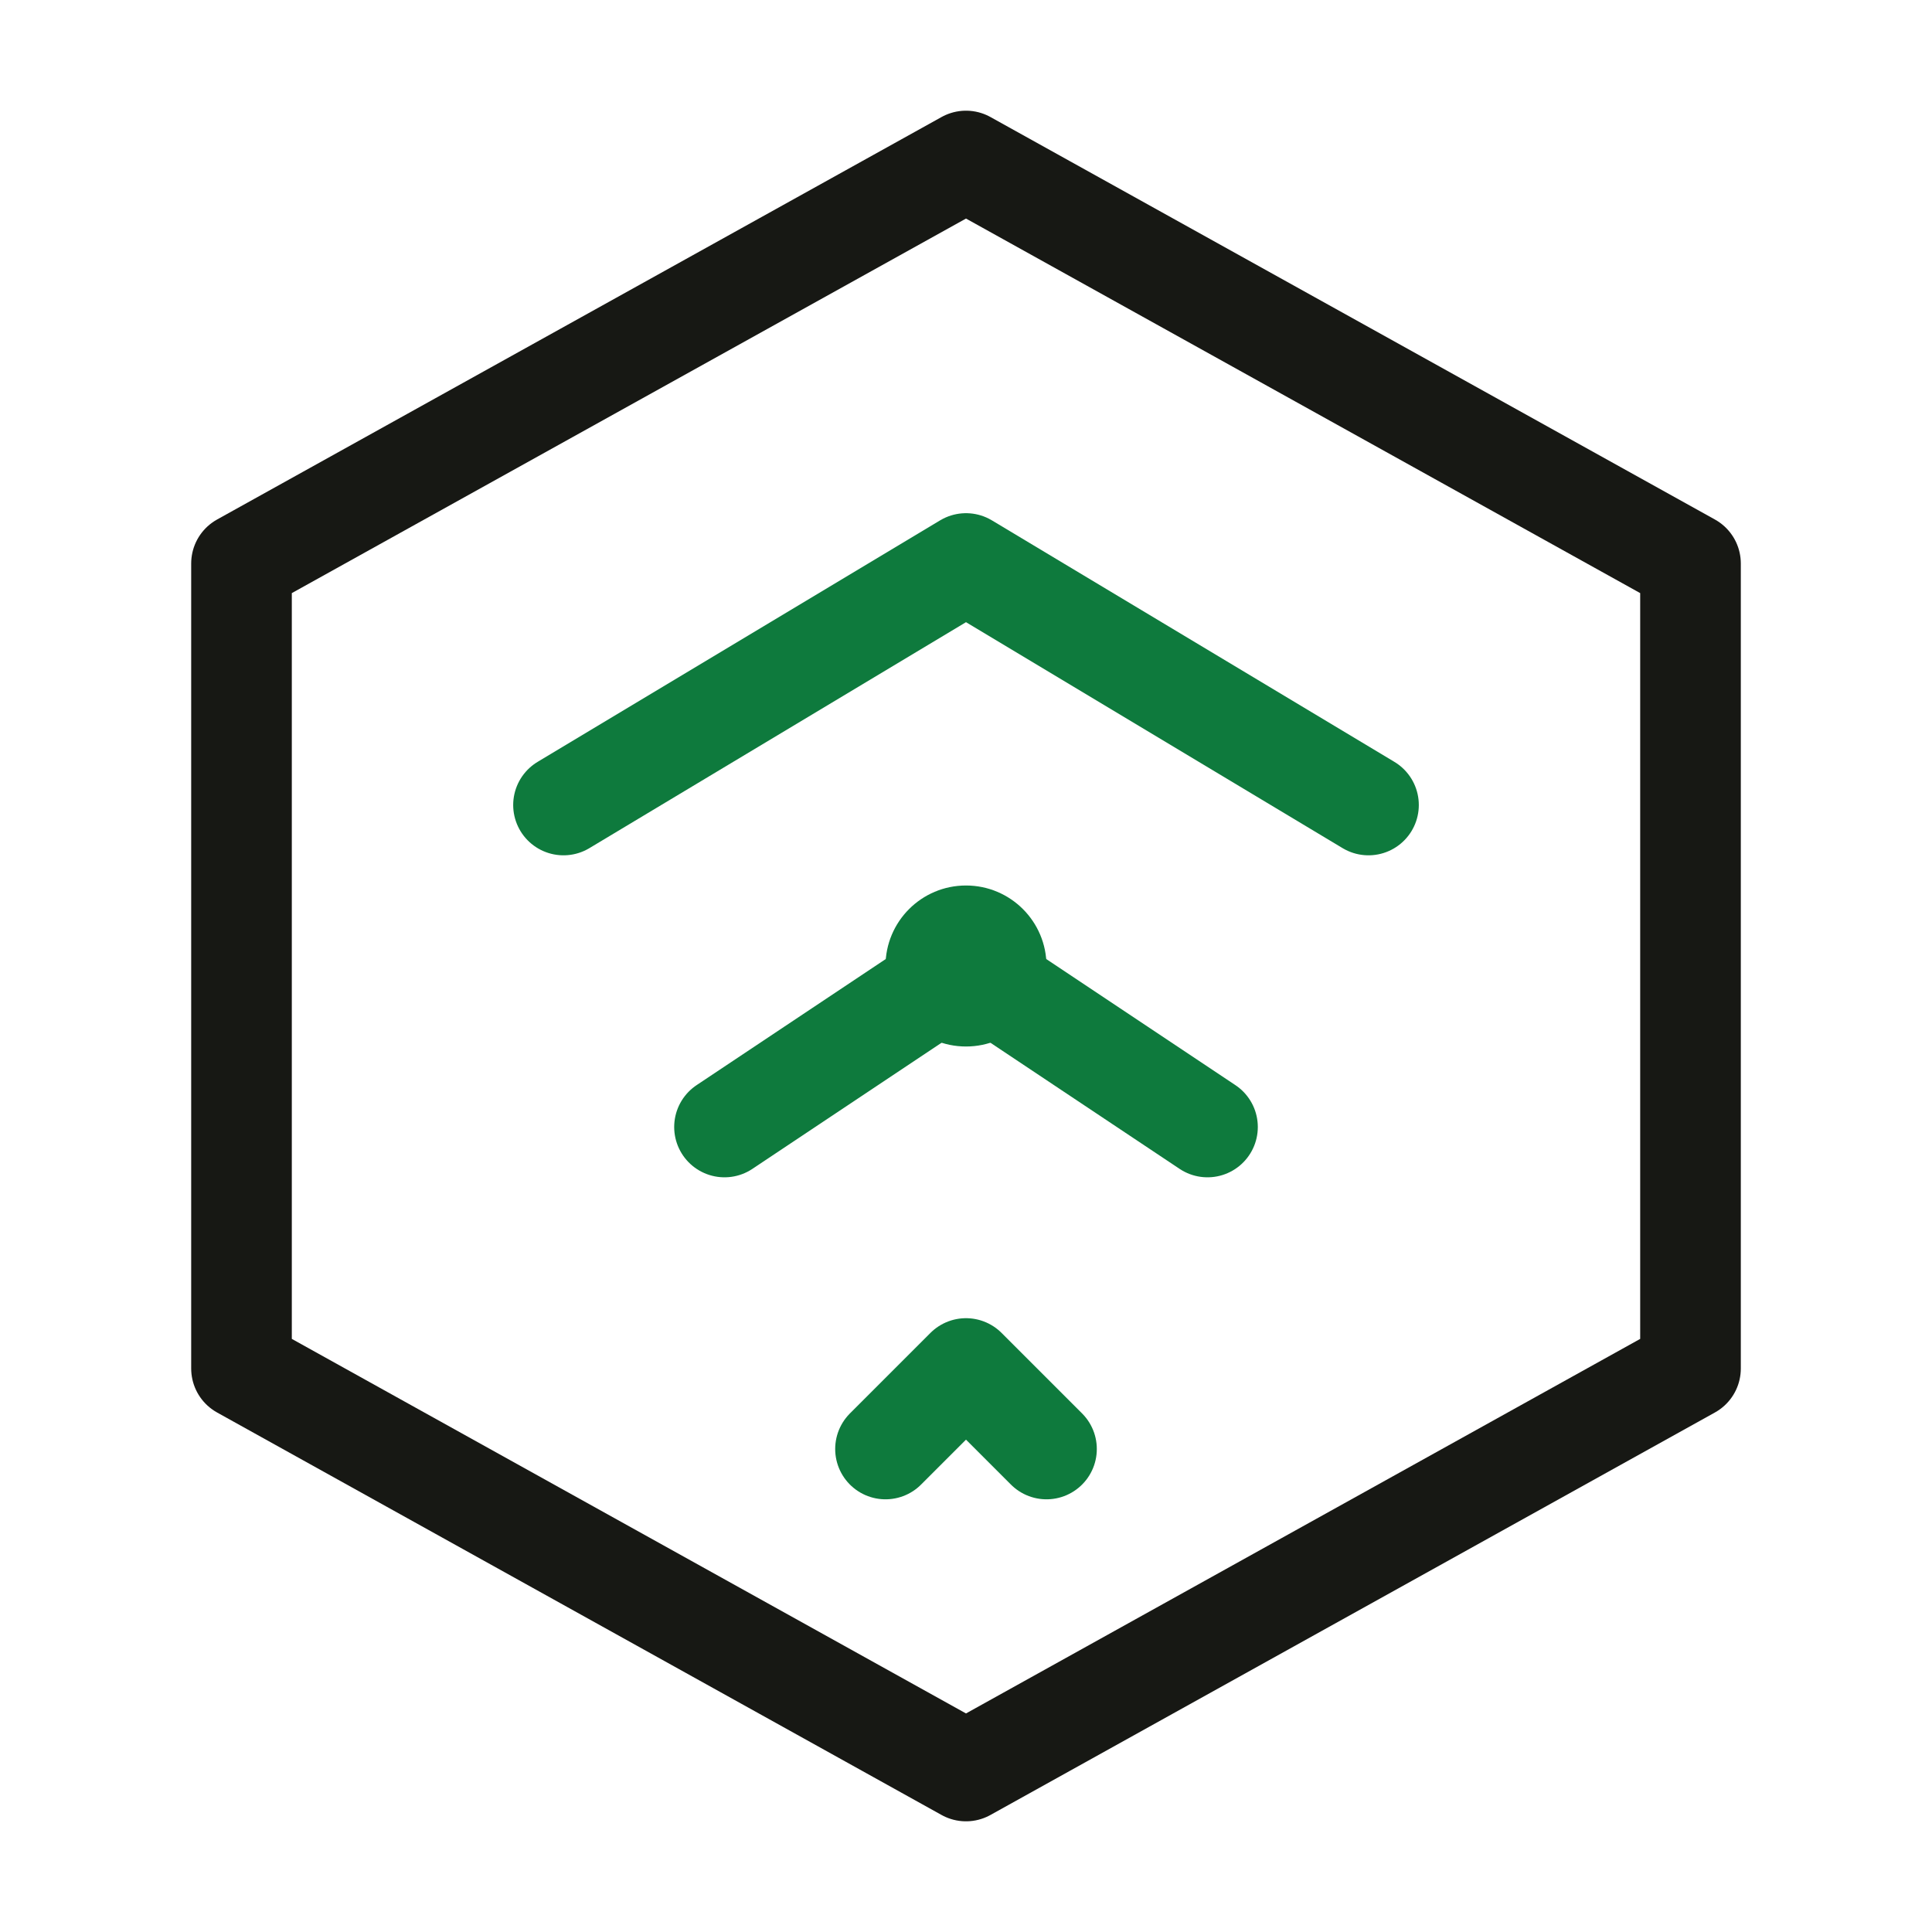
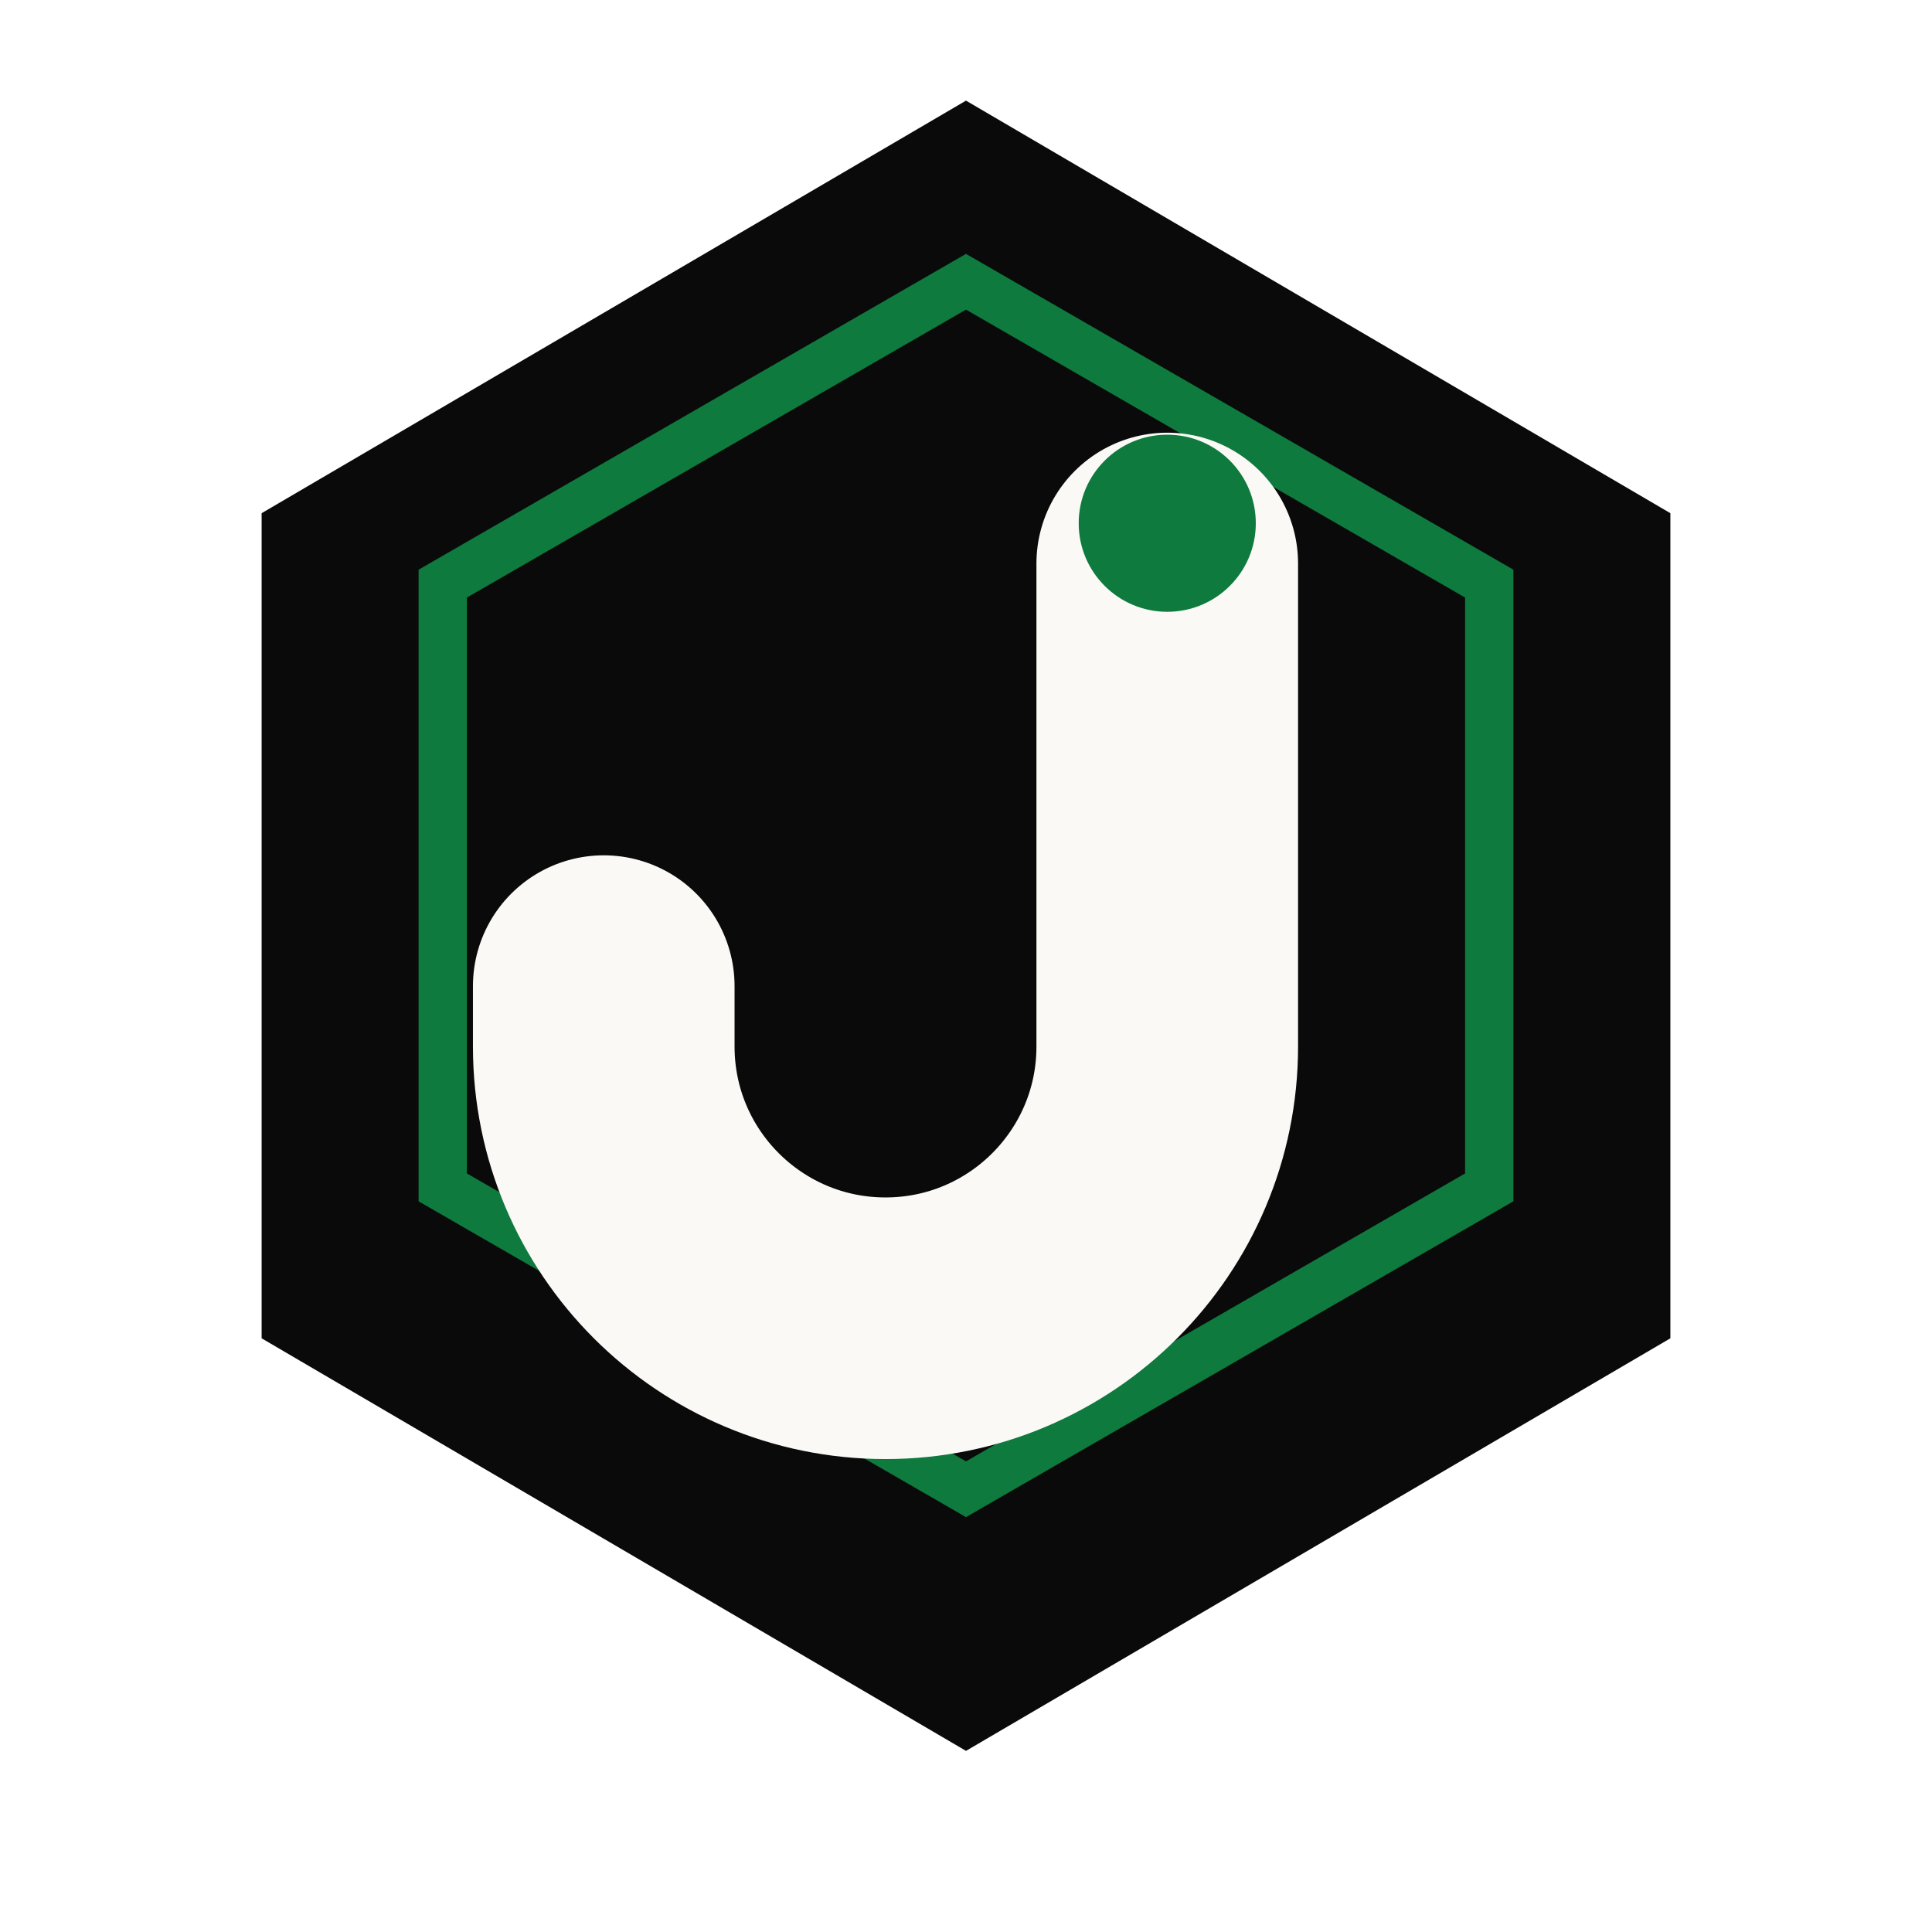
<svg xmlns="http://www.w3.org/2000/svg" viewBox="0 0 48 48" fill="none">
-   <path d="M24 4L42 14V34L24 44L6 34V14L24 4Z" stroke="#171814" stroke-width="2.5" stroke-linejoin="round" />
-   <path d="M14 20L24 14L34 20" stroke="#0E7A3D" stroke-width="2.5" stroke-linecap="round" stroke-linejoin="round" />
-   <path d="M18 28L24 24L30 28" stroke="#0E7A3D" stroke-width="2.5" stroke-linecap="round" stroke-linejoin="round" />
-   <path d="M22 36L24 34L26 36" stroke="#0E7A3D" stroke-width="2.5" stroke-linecap="round" stroke-linejoin="round" />
-   <circle cx="24" cy="24" r="2" fill="#0E7A3D" />
+   <path d="M24 2.5L41.5 12.75V33.25L24 43.5L6.5 33.25V12.75L24 2.5Z" fill="#0A0A0A" />
+   <path d="M24 7L37 14.5V29.5L24 37L11 29.5V14.5L24 7Z" fill="none" stroke="#0E7A3D" stroke-width="1.2" />
+   <path d="M29 14V26C29 29.866 25.866 33 22 33C18.134 33 15 29.866 15 26V24.5" stroke="#FAF9F6" stroke-width="6.5" stroke-linecap="round" fill="none" />
+   <circle cx="29" cy="13" r="2.2" fill="#0E7A3D" />
</svg>
